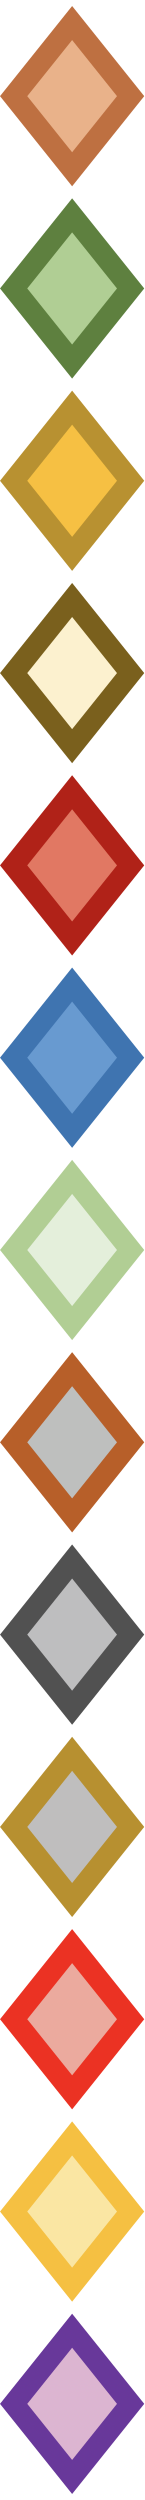
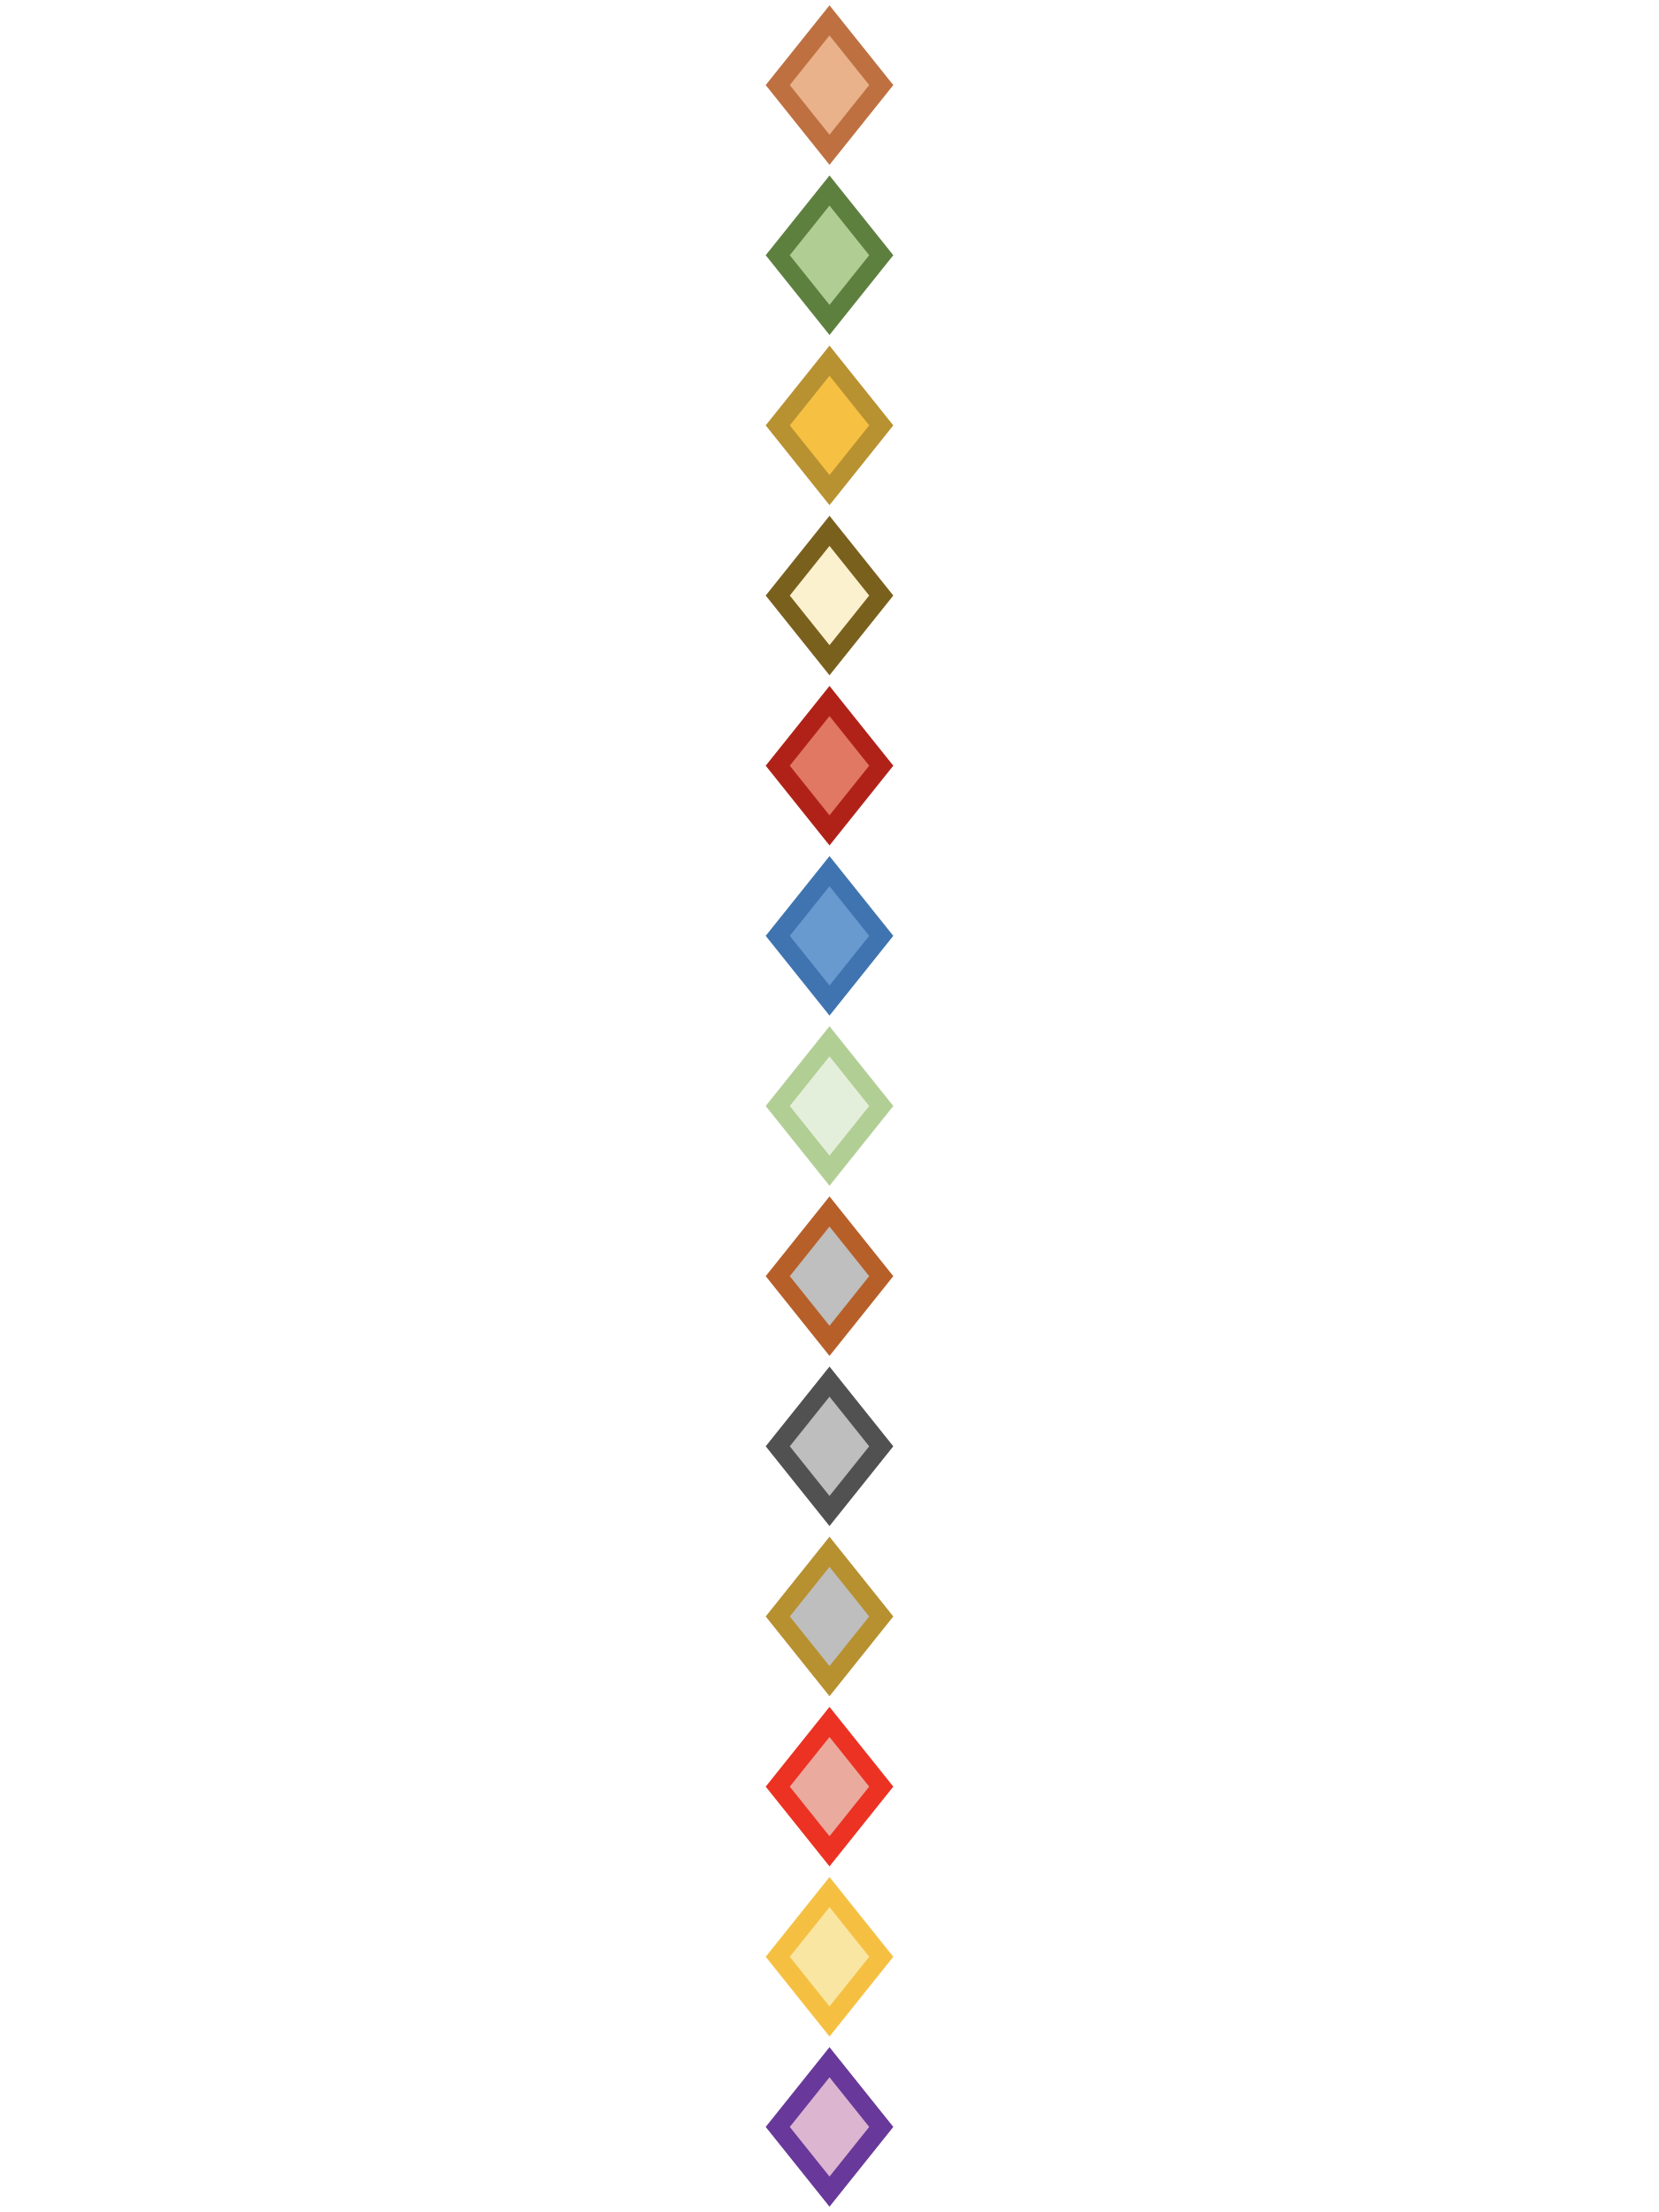
- <svg xmlns="http://www.w3.org/2000/svg" style="fill:none;stroke:none;stroke-linecap:square;stroke-miterlimit:10" id="svg23" stroke-miterlimit="10" height="312" width="18" viewBox="0 0 100 1833.976" version="1.1">
-   <defs id="defs27" />
-   <clipPath id="p.0">
-     <path style="clip-rule:nonzero" id="path2" d="M 0,0 H 100 V 176.344 H 0 Z" />
-   </clipPath>
-   <g id="g4605">
-     <path id="path4552" d="m 50,1697.309 52.903,66.129 L 50,1829.567 -2.903,1763.438 Z" style="opacity:1;fill:#68389a;fill-opacity:1;stroke:none;stroke-width:8.312;stroke-linecap:round;stroke-miterlimit:4;stroke-dasharray:none;stroke-opacity:1" />
-     <path style="opacity:1;fill:#dcb5d1;fill-opacity:1;stroke:none;stroke-width:5.172;stroke-linecap:round;stroke-miterlimit:4;stroke-dasharray:none;stroke-opacity:1" d="M 50,1722.291 82.918,1763.438 50,1804.585 17.082,1763.438 Z" id="path4554" />
+ <svg xmlns="http://www.w3.org/2000/svg" height="24" width="18" viewBox="0 0 100 1833.976">
+   <view id="1" viewBox="0 0 100 141.075" />
+   <view id="3" viewBox="0 141.075 100 141.075" />
+   <view id="4" viewBox="0 282.15 100 141.075" />
+   <view id="5" viewBox="0 423.225 100 141.075" />
+   <view id="7" viewBox="0 564.3 100 141.075" />
+   <view id="8" viewBox="0 705.375 100 141.075" />
+   <view id="10" viewBox="0 846.45 100 141.075" />
+   <view id="11" viewBox="0 987.525 100 141.075" />
+   <view id="12" viewBox="0 1128.6 100 141.075" />
+   <view id="13" viewBox="0 1269.676 100 141.075" />
+   <view id="14" viewBox="0 1410.751 100 141.075" />
+   <view id="15" viewBox="0 1551.826 100 141.075" />
+   <view id="16" viewBox="0 1692.901 100 141.075" />
+   <g>
+     <path d="m 50,1697.309 52.903,66.129 L 50,1829.567 -2.903,1763.438 Z" style="opacity:1;fill:#68389a;fill-opacity:1;stroke:none;" />
+     <path style="opacity:1;fill:#dcb5d1;fill-opacity:1;stroke:none;" d="M 50,1722.291 82.918,1763.438 50,1804.585 17.082,1763.438 Z" />
  </g>
-   <g transform="translate(0,-141.0751)" id="g4611">
-     <path style="opacity:1;fill:#f5c042;fill-opacity:1;stroke:none;stroke-width:8.312;stroke-linecap:round;stroke-miterlimit:4;stroke-dasharray:none;stroke-opacity:1" d="m 50,1697.309 52.903,66.129 L 50,1829.567 -2.903,1763.438 Z" id="path4607" />
-     <path id="path4609" d="M 50,1722.291 82.918,1763.438 50,1804.585 17.082,1763.438 Z" style="opacity:1;fill:#fae6a3;fill-opacity:1;stroke:none;stroke-width:5.172;stroke-linecap:round;stroke-miterlimit:4;stroke-dasharray:none;stroke-opacity:1" />
+   <g transform="translate(0,-141.0751)">
+     <path style="opacity:1;fill:#f5c042;fill-opacity:1;stroke:none;" d="m 50,1697.309 52.903,66.129 L 50,1829.567 -2.903,1763.438 Z" />
+     <path d="M 50,1722.291 82.918,1763.438 50,1804.585 17.082,1763.438 Z" style="opacity:1;fill:#fae6a3;fill-opacity:1;stroke:none;" />
  </g>
-   <g id="g4617" transform="translate(0,-282.1502)">
-     <path id="path4613" d="m 50,1697.309 52.903,66.129 L 50,1829.567 -2.903,1763.438 Z" style="opacity:1;fill:#eb3223;fill-opacity:1;stroke:none;stroke-width:8.312;stroke-linecap:round;stroke-miterlimit:4;stroke-dasharray:none;stroke-opacity:1" />
-     <path style="opacity:1;fill:#ebaa9e;fill-opacity:1;stroke:none;stroke-width:5.172;stroke-linecap:round;stroke-miterlimit:4;stroke-dasharray:none;stroke-opacity:1" d="M 50,1722.291 82.918,1763.438 50,1804.585 17.082,1763.438 Z" id="path4615" />
+   <g transform="translate(0,-282.1502)">
+     <path d="m 50,1697.309 52.903,66.129 L 50,1829.567 -2.903,1763.438 Z" style="opacity:1;fill:#eb3223;fill-opacity:1;stroke:none;" />
+     <path style="opacity:1;fill:#ebaa9e;fill-opacity:1;stroke:none;" d="M 50,1722.291 82.918,1763.438 50,1804.585 17.082,1763.438 Z" />
  </g>
-   <g transform="translate(0,-423.2252)" id="g4623">
-     <path style="opacity:1;fill:#b79030;fill-opacity:1;stroke:none;stroke-width:8.312;stroke-linecap:round;stroke-miterlimit:4;stroke-dasharray:none;stroke-opacity:1" d="m 50,1697.309 52.903,66.129 L 50,1829.567 -2.903,1763.438 Z" id="path4619" />
-     <path id="path4621" d="M 50,1722.291 82.918,1763.438 50,1804.585 17.082,1763.438 Z" style="opacity:1;fill:#bfbebe;fill-opacity:1;stroke:none;stroke-width:5.172;stroke-linecap:round;stroke-miterlimit:4;stroke-dasharray:none;stroke-opacity:1" />
+   <g transform="translate(0,-423.2252)">
+     <path style="opacity:1;fill:#b79030;fill-opacity:1;stroke:none;" d="m 50,1697.309 52.903,66.129 L 50,1829.567 -2.903,1763.438 Z" />
+     <path d="M 50,1722.291 82.918,1763.438 50,1804.585 17.082,1763.438 Z" style="opacity:1;fill:#bfbebe;fill-opacity:1;stroke:none;" />
  </g>
-   <g id="g4629" transform="translate(0,-564.3003)">
-     <path id="path4625" d="m 50,1697.309 52.903,66.129 L 50,1829.567 -2.903,1763.438 Z" style="opacity:1;fill:#515151;fill-opacity:1;stroke:none;stroke-width:8.312;stroke-linecap:round;stroke-miterlimit:4;stroke-dasharray:none;stroke-opacity:1" />
-     <path style="opacity:1;fill:#bebebf;fill-opacity:1;stroke:none;stroke-width:5.172;stroke-linecap:round;stroke-miterlimit:4;stroke-dasharray:none;stroke-opacity:1" d="M 50,1722.291 82.918,1763.438 50,1804.585 17.082,1763.438 Z" id="path4627" />
+   <g transform="translate(0,-564.3003)">
+     <path d="m 50,1697.309 52.903,66.129 L 50,1829.567 -2.903,1763.438 Z" style="opacity:1;fill:#515151;fill-opacity:1;stroke:none;" />
+     <path style="opacity:1;fill:#bebebf;fill-opacity:1;stroke:none;" d="M 50,1722.291 82.918,1763.438 50,1804.585 17.082,1763.438 Z" />
  </g>
-   <g transform="translate(0,-705.3754)" id="g4635">
-     <path style="opacity:1;fill:#b75f29;fill-opacity:1;stroke:none;stroke-width:8.312;stroke-linecap:round;stroke-miterlimit:4;stroke-dasharray:none;stroke-opacity:1" d="m 50,1697.309 52.903,66.129 L 50,1829.567 -2.903,1763.438 Z" id="path4631" />
-     <path id="path4633" d="M 50,1722.291 82.918,1763.438 50,1804.585 17.082,1763.438 Z" style="opacity:1;fill:#bebfbe;fill-opacity:1;stroke:none;stroke-width:5.172;stroke-linecap:round;stroke-miterlimit:4;stroke-dasharray:none;stroke-opacity:1" />
+   <g transform="translate(0,-705.3754)">
+     <path style="opacity:1;fill:#b75f29;fill-opacity:1;stroke:none;" d="m 50,1697.309 52.903,66.129 L 50,1829.567 -2.903,1763.438 Z" />
+     <path d="M 50,1722.291 82.918,1763.438 50,1804.585 17.082,1763.438 Z" style="opacity:1;fill:#bebfbe;fill-opacity:1;stroke:none;" />
  </g>
-   <g id="g4641" transform="translate(0,-846.4504)">
-     <path id="path4637" d="m 50,1697.309 52.903,66.129 L 50,1829.567 -2.903,1763.438 Z" style="opacity:1;fill:#b1ce94;fill-opacity:1;stroke:none;stroke-width:8.312;stroke-linecap:round;stroke-miterlimit:4;stroke-dasharray:none;stroke-opacity:1" />
-     <path style="opacity:1;fill:#e4efdb;fill-opacity:1;stroke:none;stroke-width:5.172;stroke-linecap:round;stroke-miterlimit:4;stroke-dasharray:none;stroke-opacity:1" d="M 50,1722.291 82.918,1763.438 50,1804.585 17.082,1763.438 Z" id="path4639" />
+   <g transform="translate(0,-846.4504)">
+     <path d="m 50,1697.309 52.903,66.129 L 50,1829.567 -2.903,1763.438 Z" style="opacity:1;fill:#b1ce94;fill-opacity:1;stroke:none;" />
+     <path style="opacity:1;fill:#e4efdb;fill-opacity:1;stroke:none;" d="M 50,1722.291 82.918,1763.438 50,1804.585 17.082,1763.438 Z" />
  </g>
-   <g transform="translate(0,-987.5255)" id="g4647">
-     <path style="opacity:1;fill:#3f74b0;fill-opacity:1;stroke:none;stroke-width:8.312;stroke-linecap:round;stroke-miterlimit:4;stroke-dasharray:none;stroke-opacity:1" d="m 50,1697.309 52.903,66.129 L 50,1829.567 -2.903,1763.438 Z" id="path4643" />
-     <path id="path4645" d="M 50,1722.291 82.918,1763.438 50,1804.585 17.082,1763.438 Z" style="opacity:1;fill:#689ad0;fill-opacity:1;stroke:none;stroke-width:5.172;stroke-linecap:round;stroke-miterlimit:4;stroke-dasharray:none;stroke-opacity:1" />
+   <g transform="translate(0,-987.5255)">
+     <path style="opacity:1;fill:#3f74b0;fill-opacity:1;stroke:none;" d="m 50,1697.309 52.903,66.129 L 50,1829.567 -2.903,1763.438 Z" />
+     <path d="M 50,1722.291 82.918,1763.438 50,1804.585 17.082,1763.438 Z" style="opacity:1;fill:#689ad0;fill-opacity:1;stroke:none;" />
  </g>
-   <g id="g4653" transform="translate(0,-1128.601)">
-     <path id="path4649" d="m 50,1697.309 52.903,66.129 L 50,1829.567 -2.903,1763.438 Z" style="opacity:1;fill:#b02218;fill-opacity:1;stroke:none;stroke-width:8.312;stroke-linecap:round;stroke-miterlimit:4;stroke-dasharray:none;stroke-opacity:1" />
-     <path style="opacity:1;fill:#e17863;fill-opacity:1;stroke:none;stroke-width:5.172;stroke-linecap:round;stroke-miterlimit:4;stroke-dasharray:none;stroke-opacity:1" d="M 50,1722.291 82.918,1763.438 50,1804.585 17.082,1763.438 Z" id="path4651" />
+   <g transform="translate(0,-1128.601)">
+     <path d="m 50,1697.309 52.903,66.129 L 50,1829.567 -2.903,1763.438 Z" style="opacity:1;fill:#b02218;fill-opacity:1;stroke:none;" />
+     <path style="opacity:1;fill:#e17863;fill-opacity:1;stroke:none;" d="M 50,1722.291 82.918,1763.438 50,1804.585 17.082,1763.438 Z" />
  </g>
-   <g transform="translate(0,-1269.676)" id="g4659">
-     <path style="opacity:1;fill:#7a601d;fill-opacity:1;stroke:none;stroke-width:8.312;stroke-linecap:round;stroke-miterlimit:4;stroke-dasharray:none;stroke-opacity:1" d="m 50,1697.309 52.903,66.129 L 50,1829.567 -2.903,1763.438 Z" id="path4655" />
-     <path id="path4657" d="M 50,1722.291 82.918,1763.438 50,1804.585 17.082,1763.438 Z" style="opacity:1;fill:#fcf1cf;fill-opacity:1;stroke:none;stroke-width:5.172;stroke-linecap:round;stroke-miterlimit:4;stroke-dasharray:none;stroke-opacity:1" />
+   <g transform="translate(0,-1269.676)">
+     <path style="opacity:1;fill:#7a601d;fill-opacity:1;stroke:none;" d="m 50,1697.309 52.903,66.129 L 50,1829.567 -2.903,1763.438 Z" />
+     <path d="M 50,1722.291 82.918,1763.438 50,1804.585 17.082,1763.438 Z" style="opacity:1;fill:#fcf1cf;fill-opacity:1;stroke:none;" />
  </g>
-   <g id="g4665" transform="translate(0,-1410.751)">
-     <path id="path4661" d="m 50,1697.309 52.903,66.129 L 50,1829.567 -2.903,1763.438 Z" style="opacity:1;fill:#b89131;fill-opacity:1;stroke:none;stroke-width:8.312;stroke-linecap:round;stroke-miterlimit:4;stroke-dasharray:none;stroke-opacity:1" />
-     <path style="opacity:1;fill:#f6c043;fill-opacity:1;stroke:none;stroke-width:5.172;stroke-linecap:round;stroke-miterlimit:4;stroke-dasharray:none;stroke-opacity:1" d="M 50,1722.291 82.918,1763.438 50,1804.585 17.082,1763.438 Z" id="path4663" />
+   <g transform="translate(0,-1410.751)">
+     <path d="m 50,1697.309 52.903,66.129 L 50,1829.567 -2.903,1763.438 Z" style="opacity:1;fill:#b89131;fill-opacity:1;stroke:none;" />
+     <path style="opacity:1;fill:#f6c043;fill-opacity:1;stroke:none;" d="M 50,1722.291 82.918,1763.438 50,1804.585 17.082,1763.438 Z" />
  </g>
-   <g transform="translate(0,-1551.826)" id="g4671">
-     <path style="opacity:1;fill:#5e803f;fill-opacity:1;stroke:none;stroke-width:8.312;stroke-linecap:round;stroke-miterlimit:4;stroke-dasharray:none;stroke-opacity:1" d="m 50,1697.309 52.903,66.129 L 50,1829.567 -2.903,1763.438 Z" id="path4667" />
-     <path id="path4669" d="M 50,1722.291 82.918,1763.438 50,1804.585 17.082,1763.438 Z" style="opacity:1;fill:#b0ce94;fill-opacity:1;stroke:none;stroke-width:5.172;stroke-linecap:round;stroke-miterlimit:4;stroke-dasharray:none;stroke-opacity:1" />
+   <g transform="translate(0,-1551.826)">
+     <path style="opacity:1;fill:#5e803f;fill-opacity:1;stroke:none;" d="m 50,1697.309 52.903,66.129 L 50,1829.567 -2.903,1763.438 Z" />
+     <path d="M 50,1722.291 82.918,1763.438 50,1804.585 17.082,1763.438 Z" style="opacity:1;fill:#b0ce94;fill-opacity:1;stroke:none;" />
  </g>
-   <g id="g4677" transform="translate(0,-1692.901)">
-     <path id="path4673" d="m 50,1697.309 52.903,66.129 L 50,1829.567 -2.903,1763.438 Z" style="opacity:1;fill:#be7041;fill-opacity:1;stroke:none;stroke-width:8.312;stroke-linecap:round;stroke-miterlimit:4;stroke-dasharray:none;stroke-opacity:1" />
-     <path style="opacity:1;fill:#e9b28a;fill-opacity:1;stroke:none;stroke-width:5.172;stroke-linecap:round;stroke-miterlimit:4;stroke-dasharray:none;stroke-opacity:1" d="M 50,1722.291 82.918,1763.438 50,1804.585 17.082,1763.438 Z" id="path4675" />
+   <g transform="translate(0,-1692.901)">
+     <path d="m 50,1697.309 52.903,66.129 L 50,1829.567 -2.903,1763.438 Z" style="opacity:1;fill:#be7041;fill-opacity:1;stroke:none;" />
+     <path style="opacity:1;fill:#e9b28a;fill-opacity:1;stroke:none;" d="M 50,1722.291 82.918,1763.438 50,1804.585 17.082,1763.438 Z" />
  </g>
</svg>
